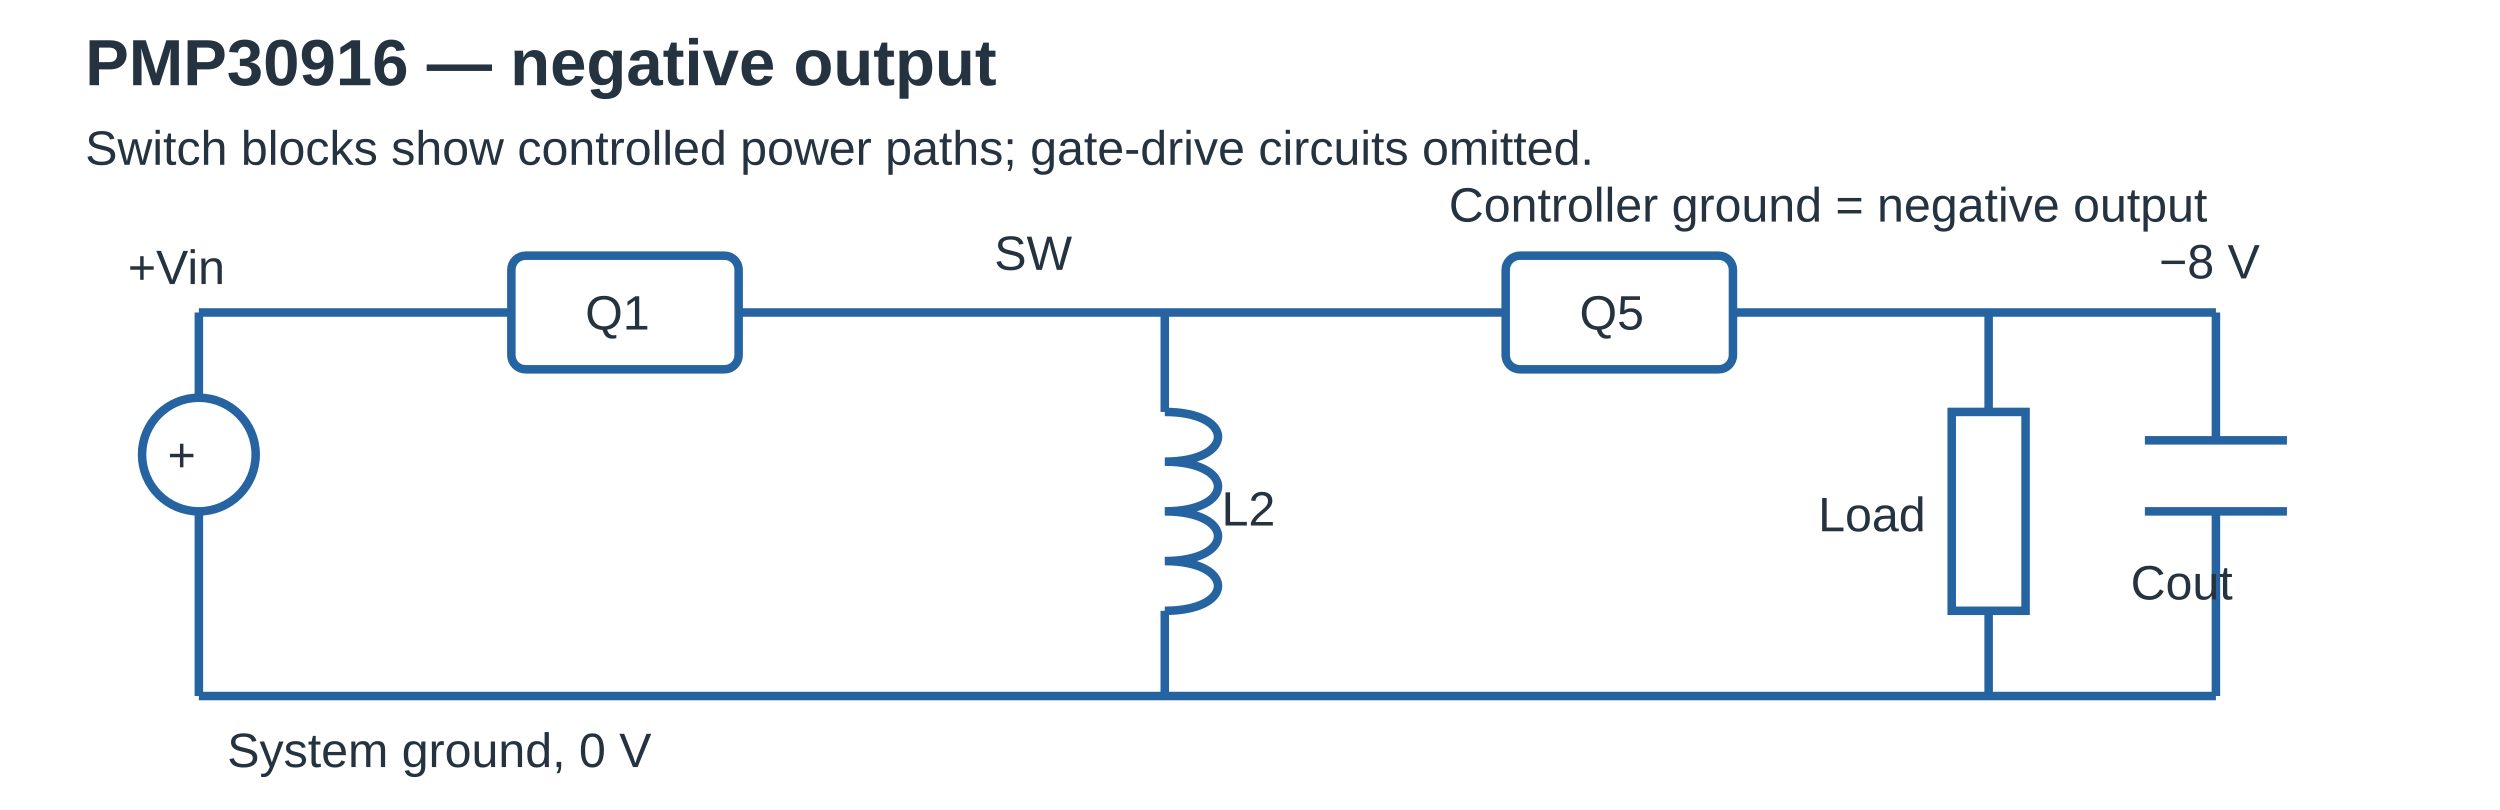
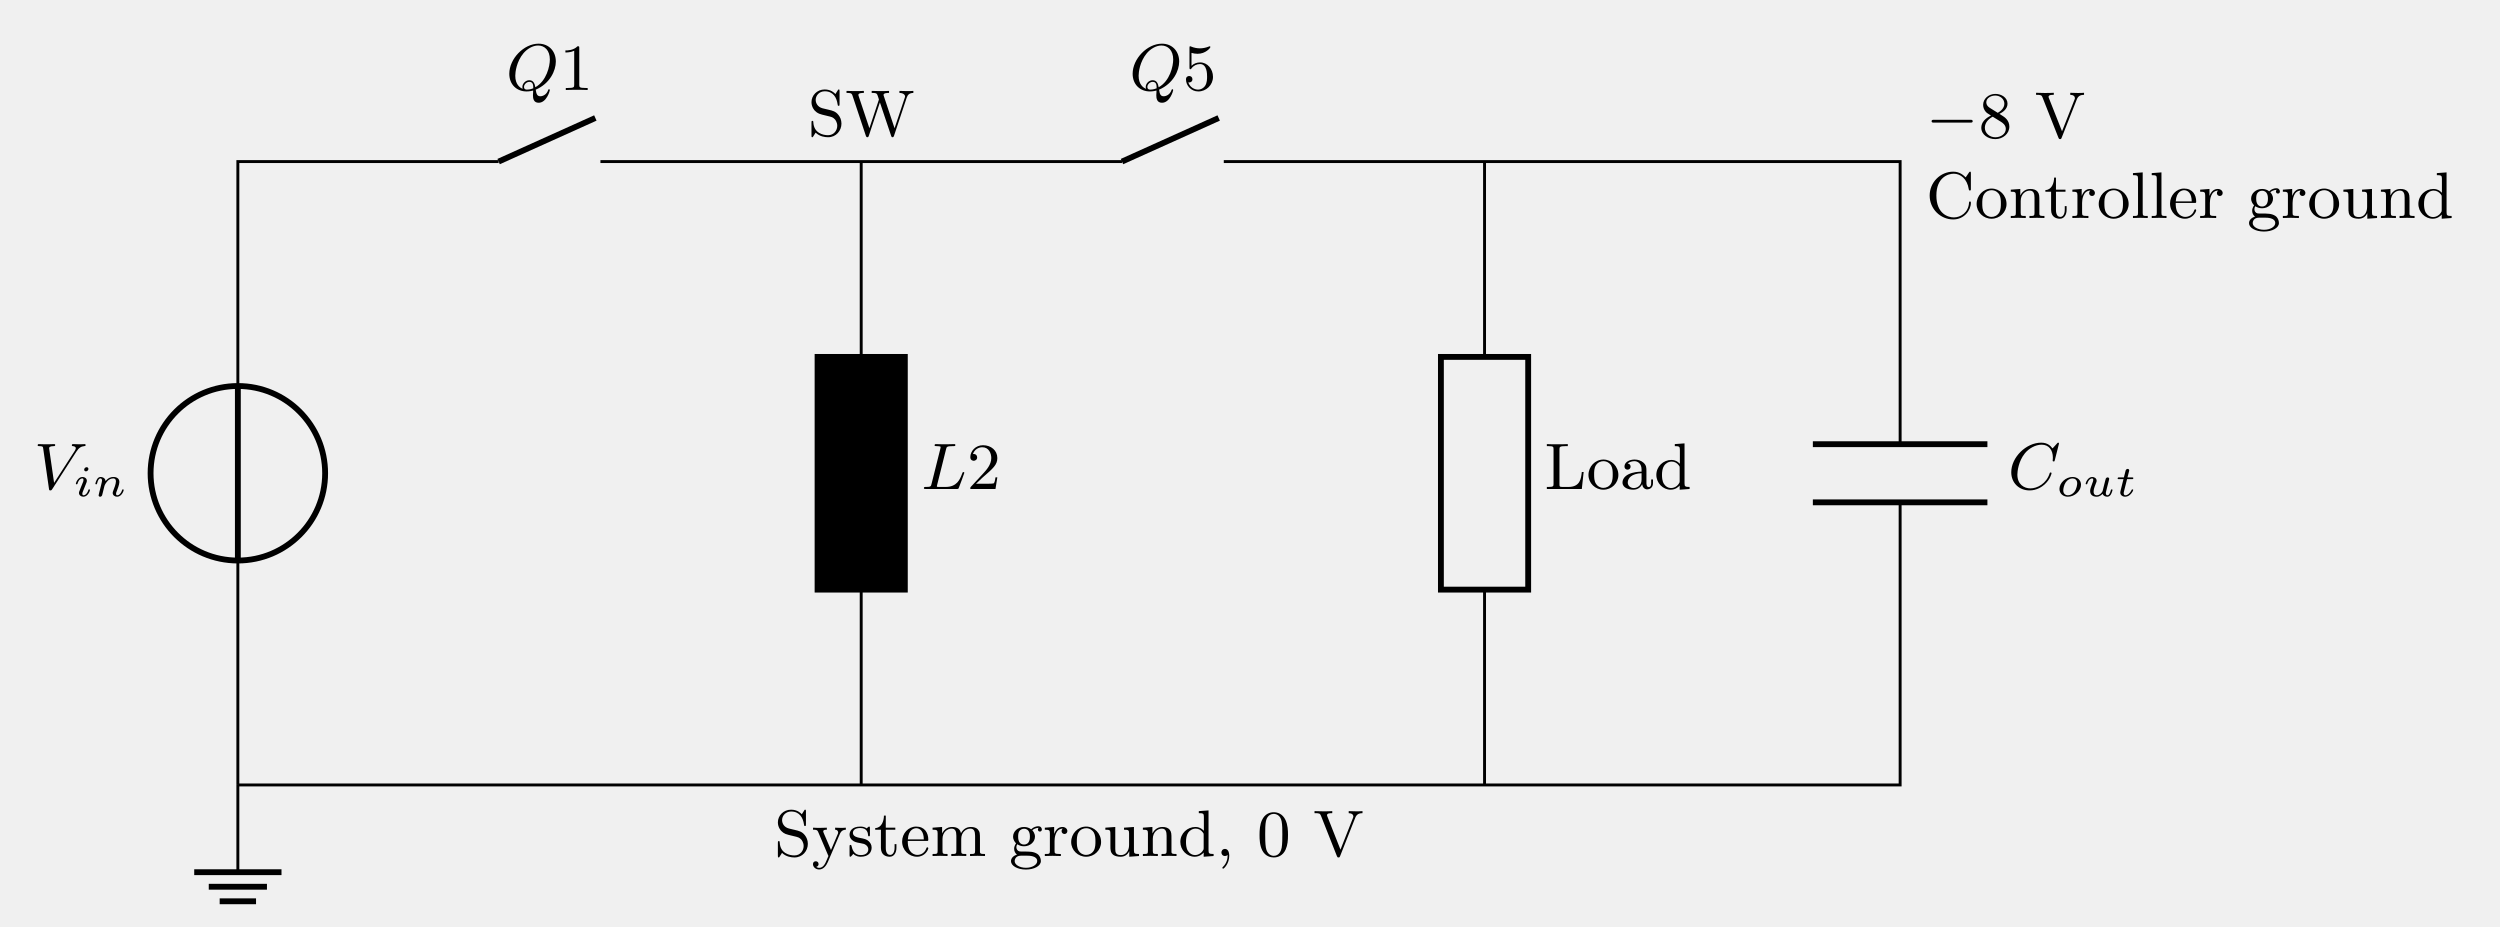
- <svg xmlns="http://www.w3.org/2000/svg" width="880" height="285" viewBox="0 0 880 285" role="img" aria-labelledby="title desc">
-   <rect width="880" height="620" fill="white" />
-   <g font-family="Arial,sans-serif" font-size="17" fill="#24333f">
-     <text x="30" y="30" font-size="23" font-weight="bold">PMP30916 — negative output</text>
-     <text x="30" y="58">Switch blocks show controlled power paths; gate-drive circuits omitted.</text>
-     <g stroke="#2563a1" stroke-width="3" fill="none">
-       <path d="M70 110H180 M260 110H410 M410 110H530 M610 110H780 M410 110V145 M410 215V245 M70 245H780 M70 245V180 M70 140V110 M780 110V155 M780 180V245" />
-       <circle cx="70" cy="160" r="20" />
-       <rect x="180" y="90" width="80" height="40" rx="5" />
-       <rect x="530" y="90" width="80" height="40" rx="5" />
-       <path d="M410 145 C435 145 435 162.5 410 162.5 C435 162.5 435 180 410 180 C435 180 435 197.5 410 197.5 C435 197.5 435 215 410 215" />
-       <path d="M755 155H805 M755 180H805" />
-       <path d="M700 110V145 M700 215V245" />
-       <rect x="687" y="145" width="26" height="70" />
+ <svg xmlns="http://www.w3.org/2000/svg" xmlns:xlink="http://www.w3.org/1999/xlink" version="1.1" width="341.059pt" height="126.357pt" viewBox="-72 -72 341.059 126.357">
+   <defs>
+     <path id="g0-0" d="M6.384-2.242C6.384-2.439 6.214-2.439 6.07-2.439H1.085C.959-2.439 .771-2.439 .771-2.251C.771-2.053 .941-2.053 1.085-2.053H6.07C6.196-2.053 6.384-2.053 6.384-2.242Z" />
+     <path id="g1-105" d="M2.08-3.73C2.08-3.873 1.973-3.969 1.835-3.969C1.674-3.969 1.5-3.814 1.5-3.64C1.5-3.491 1.608-3.401 1.739-3.401C1.931-3.401 2.08-3.581 2.08-3.73ZM2.295-.861C2.295-.861 2.289-.944 2.182-.944C2.098-.944 2.092-.915 2.056-.801C1.961-.496 1.716-.137 1.411-.137C1.303-.137 1.249-.209 1.249-.353C1.249-.472 1.285-.562 1.363-.747L1.722-1.644C1.745-1.704 1.799-1.847 1.823-1.901C1.841-1.955 1.865-2.014 1.865-2.116C1.865-2.451 1.566-2.636 1.267-2.636C.658-2.636 .365-1.847 .365-1.716C.365-1.686 .389-1.632 .472-1.632S.574-1.668 .592-1.722C.759-2.301 1.076-2.439 1.243-2.439C1.363-2.439 1.405-2.361 1.405-2.224C1.405-2.104 1.369-2.014 1.357-1.973L1.046-1.207C.974-1.034 .974-1.022 .897-.819C.819-.64 .789-.562 .789-.46C.789-.155 1.064 .06 1.393 .06C1.997 .06 2.295-.729 2.295-.861Z" />
+     <path id="g1-110" d="M4.232-.861C4.232-.861 4.226-.944 4.119-.944C4.035-.944 4.029-.915 3.993-.801C3.897-.484 3.652-.137 3.347-.137C3.234-.137 3.186-.227 3.186-.353C3.186-.472 3.228-.574 3.282-.699C3.371-.933 3.64-1.608 3.64-1.943C3.64-2.433 3.27-2.636 2.815-2.636C2.517-2.636 2.134-2.54 1.751-2.068C1.722-2.523 1.303-2.636 1.076-2.636S.693-2.499 .586-2.307C.436-2.062 .365-1.745 .365-1.722C.365-1.656 .418-1.632 .472-1.632C.568-1.632 .574-1.674 .604-1.769C.723-2.248 .867-2.439 1.058-2.439C1.273-2.439 1.273-2.194 1.273-2.134C1.273-2.038 1.213-1.799 1.172-1.632L1.04-1.094L.921-.64C.879-.472 .807-.173 .807-.137C.807-.006 .909 .06 1.016 .06S1.225-.012 1.273-.102L1.369-.466L1.5-1.004L1.602-1.405C1.656-1.608 1.865-1.925 2.086-2.146C2.206-2.26 2.463-2.439 2.786-2.439C3.168-2.439 3.168-2.134 3.168-2.02C3.168-1.668 2.911-1.028 2.803-.759C2.768-.658 2.726-.562 2.726-.46C2.726-.155 3.001 .06 3.33 .06C3.933 .06 4.232-.729 4.232-.861Z" />
+     <path id="g1-111" d="M3.395-1.572C3.395-2.176 2.935-2.636 2.236-2.636C1.333-2.636 .454-1.841 .454-1.004C.454-.365 .956 .06 1.608 .06C2.54 .06 3.395-.753 3.395-1.572ZM2.875-1.769C2.875-1.62 2.815-1.022 2.481-.592C2.301-.353 1.961-.137 1.62-.137C1.273-.137 .974-.347 .974-.807C.974-1.01 1.064-1.554 1.315-1.913C1.566-2.277 1.937-2.439 2.23-2.439C2.534-2.439 2.875-2.266 2.875-1.769Z" />
+     <path id="g1-116" d="M2.451-.861C2.451-.879 2.439-.944 2.337-.944C2.26-.944 2.248-.915 2.218-.843C2.014-.395 1.674-.137 1.381-.137C1.16-.137 1.154-.359 1.154-.436C1.154-.52 1.154-.532 1.184-.646L1.608-2.337H2.26C2.379-2.337 2.463-2.337 2.463-2.487C2.463-2.576 2.385-2.576 2.277-2.576H1.668L1.877-3.401C1.901-3.491 1.901-3.533 1.901-3.533C1.901-3.676 1.787-3.736 1.692-3.736C1.62-3.736 1.465-3.694 1.411-3.503C1.387-3.407 1.447-3.622 1.178-2.576H.532C.406-2.576 .4-2.57 .377-2.552C.347-2.529 .323-2.451 .323-2.421C.341-2.337 .395-2.337 .514-2.337H1.118L.765-.927C.729-.789 .681-.586 .681-.514C.681-.167 .992 .06 1.357 .06C2.044 .06 2.451-.759 2.451-.861Z" />
+     <path id="g1-117" d="M4.035-.861C4.035-.861 4.029-.944 3.921-.944C3.832-.944 3.82-.903 3.796-.807C3.7-.43 3.575-.137 3.341-.137C3.138-.137 3.12-.353 3.12-.436S3.138-.58 3.186-.783C3.246-1.01 3.246-1.022 3.3-1.243L3.533-2.158C3.551-2.23 3.581-2.349 3.581-2.379C3.581-2.451 3.527-2.576 3.365-2.576C3.264-2.576 3.162-2.511 3.12-2.427C3.096-2.385 3.055-2.2 3.025-2.086L2.899-1.59L2.714-.843C2.672-.675 2.648-.58 2.409-.353C2.343-.293 2.152-.137 1.895-.137C1.453-.137 1.453-.526 1.453-.634C1.453-.897 1.524-1.166 1.787-1.823C1.853-1.973 1.865-2.008 1.865-2.116C1.865-2.451 1.56-2.636 1.267-2.636C.658-2.636 .365-1.841 .365-1.716C.365-1.686 .389-1.632 .472-1.632S.574-1.668 .592-1.722C.759-2.289 1.07-2.439 1.243-2.439C1.363-2.439 1.405-2.361 1.405-2.224C1.405-2.098 1.327-1.895 1.261-1.733C1.052-1.207 .98-.933 .98-.717C.98-.149 1.405 .06 1.871 .06C2.277 .06 2.523-.185 2.678-.341C2.78-.042 3.096 .06 3.318 .06C3.527 .06 3.682-.054 3.796-.233C3.951-.484 4.035-.831 4.035-.861Z" />
+     <path id="g2-67" d="M6.94-6.079C6.967-6.187 6.967-6.223 6.967-6.223S6.958-6.321 6.859-6.321C6.805-6.321 6.779-6.294 6.716-6.223L6.169-5.622C6.133-5.577 6.088-5.541 6.088-5.541S6.07-5.55 6.016-5.613C5.882-5.792 5.478-6.321 4.546-6.321C2.493-6.321 .457-4.331 .457-2.286C.457-.825 1.524 .197 2.968 .197C3.9 .197 4.636-.287 4.985-.601C5.801-1.327 5.954-2.116 5.954-2.152S5.936-2.251 5.828-2.251C5.73-2.251 5.712-2.197 5.703-2.161C5.263-.717 3.981-.081 3.084-.081C2.215-.081 1.291-.61 1.291-1.964C1.291-2.367 1.426-3.784 2.331-4.887C2.869-5.532 3.748-6.043 4.609-6.043C5.604-6.043 6.133-5.281 6.133-4.295C6.133-3.99 6.106-3.927 6.106-3.856C6.106-3.757 6.214-3.757 6.241-3.757C6.357-3.757 6.357-3.775 6.402-3.945L6.94-6.079Z" />
+     <path id="g2-76" d="M5.909-2.197C5.909-2.268 5.846-2.313 5.783-2.313C5.694-2.313 5.685-2.277 5.613-2.098C5.308-1.3 4.914-.278 3.344-.278H2.457C2.331-.278 2.313-.278 2.277-.287C2.188-.296 2.161-.305 2.161-.368C2.161-.395 2.161-.412 2.206-.574L3.416-5.416C3.497-5.756 3.524-5.846 4.358-5.846C4.609-5.846 4.689-5.846 4.689-6.007C4.689-6.124 4.573-6.124 4.546-6.124C4.34-6.124 4.107-6.106 3.891-6.106L3.246-6.097L2.627-6.106L2.035-6.124C1.982-6.124 1.856-6.124 1.856-5.963C1.856-5.846 1.937-5.846 2.125-5.846C2.161-5.846 2.322-5.846 2.466-5.828C2.618-5.81 2.681-5.792 2.681-5.694C2.681-5.649 2.672-5.613 2.645-5.514L1.435-.681C1.354-.359 1.336-.278 .664-.278C.493-.278 .395-.278 .395-.117C.395 0 .484 0 .646 0H4.878C5.093 0 5.102-.009 5.174-.197C5.263-.421 5.909-2.125 5.909-2.197Z" />
+     <path id="g2-81" d="M5.981 0C5.981-.054 5.936-.108 5.864-.108S5.774-.045 5.747 .018C5.541 .628 5.021 .852 4.689 .852C4.277 .852 4.142 .592 4.053-.045C6.007-.888 6.797-2.654 6.797-3.882C6.797-5.299 5.846-6.321 4.438-6.321C2.43-6.321 .448-4.259 .448-2.215C.448-.744 1.462 .197 2.815 .197C3.183 .197 3.551 .117 3.703 .072L3.694 .368C3.676 .466 3.676 .592 3.676 .699C3.676 1.13 3.748 1.739 4.456 1.739C5.523 1.739 5.981 .134 5.981 0ZM5.981-4.16C5.981-3.264 5.541-1.237 3.999-.377C3.918-.861 3.748-1.336 3.174-1.336C2.672-1.336 2.233-.879 2.233-.421C2.233-.35 2.251-.224 2.277-.161C1.865-.323 1.264-.789 1.264-1.946C1.264-2.421 1.417-3.865 2.385-5.021C2.851-5.568 3.604-6.07 4.376-6.07C5.263-6.07 5.981-5.416 5.981-4.16ZM3.721-.233C3.596-.179 3.246-.054 2.878-.054C2.762-.054 2.457-.054 2.457-.421C2.457-.753 2.789-1.112 3.183-1.112C3.712-1.112 3.721-.628 3.721-.233Z" />
+     <path id="g2-86" d="M7.074-6.007C7.074-6.079 7.021-6.124 6.958-6.124C6.922-6.124 6.698-6.097 6.223-6.097C5.936-6.097 5.631-6.124 5.353-6.124C5.29-6.124 5.192-6.106 5.192-5.963C5.192-5.855 5.29-5.846 5.317-5.846C5.407-5.837 5.73-5.819 5.73-5.559C5.73-5.487 5.703-5.425 5.667-5.353S5.613-5.245 5.577-5.183L2.771-.834L2.089-5.577C2.089-5.658 2.152-5.846 2.708-5.846C2.815-5.846 2.923-5.846 2.923-6.007C2.923-6.106 2.833-6.124 2.78-6.124C2.618-6.124 2.43-6.106 2.26-6.106L1.695-6.097C1.533-6.097 1.282-6.097 1.201-6.106L.69-6.124C.655-6.124 .529-6.124 .529-5.963C.529-5.846 .628-5.846 .735-5.846C1.237-5.846 1.246-5.765 1.282-5.541L2.071-.036C2.098 .134 2.107 .197 2.26 .197C2.403 .197 2.457 .126 2.52 .018L5.792-5.066C6.16-5.64 6.474-5.81 6.886-5.846C6.994-5.855 7.074-5.864 7.074-6.007Z" />
+     <path id="g3-49" d="M3.873 0V-.278H3.587C2.753-.278 2.726-.386 2.726-.717V-5.73C2.726-5.954 2.717-5.972 2.493-5.972C1.937-5.398 1.112-5.398 .834-5.398V-5.12C1.004-5.12 1.551-5.12 2.035-5.353V-.717C2.035-.386 2.008-.278 1.175-.278H.888V0C1.21-.027 2.008-.027 2.376-.027S3.551-.027 3.873 0Z" />
+     <path id="g3-50" d="M4.142-1.587H3.891C3.873-1.47 3.802-.941 3.685-.798C3.631-.717 3.013-.717 2.833-.717H1.237L2.125-1.56C3.596-2.833 4.142-3.309 4.142-4.223C4.142-5.254 3.291-5.972 2.188-5.972C1.157-5.972 .457-5.156 .457-4.34C.457-3.891 .843-3.847 .924-3.847C1.121-3.847 1.39-3.99 1.39-4.313C1.39-4.582 1.201-4.779 .924-4.779C.879-4.779 .852-4.779 .816-4.77C1.031-5.407 1.605-5.694 2.089-5.694C3.004-5.694 3.318-4.842 3.318-4.223C3.318-3.309 2.627-2.564 2.197-2.098L.556-.323C.457-.224 .457-.206 .457 0H3.891L4.142-1.587Z" />
+     <path id="g3-53" d="M4.142-1.793C4.142-2.878 3.371-3.766 2.394-3.766C1.964-3.766 1.524-3.622 1.21-3.3V-5.066C1.479-4.985 1.757-4.94 2.035-4.94C3.138-4.94 3.784-5.738 3.784-5.855C3.784-5.936 3.73-5.972 3.685-5.972C3.685-5.972 3.649-5.972 3.569-5.927C3.147-5.756 2.735-5.685 2.358-5.685C1.973-5.685 1.569-5.756 1.157-5.927C1.067-5.972 1.04-5.972 1.04-5.972C.933-5.972 .933-5.882 .933-5.73V-3.093C.933-2.932 .933-2.833 1.058-2.833C1.13-2.833 1.157-2.869 1.21-2.95C1.479-3.327 1.91-3.542 2.376-3.542C3.335-3.542 3.335-2.161 3.335-1.838C3.335-1.56 3.335-1.004 3.084-.601C2.842-.224 2.466-.054 2.116-.054C1.587-.054 .986-.386 .771-1.049C.771-1.049 .834-1.031 .897-1.031C1.076-1.031 1.336-1.148 1.336-1.47C1.336-1.748 1.139-1.91 .897-1.91C.708-1.91 .457-1.802 .457-1.444C.457-.628 1.139 .197 2.134 .197C3.219 .197 4.142-.681 4.142-1.793Z" />
+     <path id="g3-56" d="M4.214-1.506C4.214-2.376 3.551-2.806 3.327-2.95C3.228-3.022 2.968-3.183 2.86-3.246C3.309-3.461 3.963-3.909 3.963-4.636C3.963-5.478 3.12-5.972 2.313-5.972C1.372-5.972 .637-5.299 .637-4.474C.637-4.133 .762-3.811 .977-3.551C1.13-3.38 1.184-3.344 1.704-3.013C.915-2.636 .386-2.089 .386-1.354C.386-.403 1.327 .197 2.295 .197C3.335 .197 4.214-.538 4.214-1.506ZM3.533-4.636C3.533-4.008 2.995-3.596 2.636-3.389L1.542-4.071C1.273-4.241 1.067-4.483 1.067-4.815C1.067-5.398 1.695-5.747 2.286-5.747C2.977-5.747 3.533-5.263 3.533-4.636ZM3.73-1.193C3.73-.484 3.013-.054 2.304-.054C1.524-.054 .87-.61 .87-1.354C.87-2 1.318-2.537 1.946-2.86L3.075-2.161C3.282-2.026 3.73-1.739 3.73-1.193Z" />
+     <path id="g4-44" d="M1.856-.018C1.856-.637 1.623-.968 1.273-.968C.959-.968 .789-.726 .789-.484S.959 0 1.273 0C1.497 0 1.632-.143 1.632-.143C1.632 .152 1.632 .888 .95 1.533C.915 1.578 .915 1.623 .915 1.623C.915 1.668 .968 1.731 1.031 1.731C1.13 1.731 1.856 1.04 1.856-.018Z" />
+     <path id="g4-48" d="M4.241-2.869C4.241-3.47 4.214-4.241 3.9-4.914C3.506-5.756 2.824-5.972 2.304-5.972C1.766-5.972 1.085-5.756 .69-4.896C.403-4.277 .359-3.551 .359-2.869C.359-2.286 .377-1.417 .762-.708C1.184 .054 1.883 .197 2.295 .197C2.878 .197 3.542-.054 3.918-.879C4.187-1.479 4.241-2.152 4.241-2.869ZM3.47-2.977C3.47-2.421 3.47-1.668 3.38-1.139C3.192-.117 2.529-.027 2.304-.027C2.035-.027 1.39-.152 1.219-1.166C1.13-1.695 1.13-2.466 1.13-2.977C1.13-3.587 1.13-4.295 1.237-4.788C1.417-5.586 1.991-5.747 2.295-5.747C2.636-5.747 3.201-5.568 3.371-4.734C3.47-4.241 3.47-3.542 3.47-2.977Z" />
+     <path id="g4-67" d="M6.133-2.08C6.133-2.17 6.133-2.251 6.007-2.251C5.891-2.251 5.891-2.188 5.882-2.107C5.81-.744 4.734-.081 3.811-.081C3.049-.081 1.426-.556 1.426-3.067C1.426-5.568 3.058-6.043 3.802-6.043C4.689-6.043 5.631-5.371 5.846-3.918C5.864-3.802 5.873-3.757 5.99-3.757C6.133-3.757 6.133-3.802 6.133-3.99V-6.088C6.133-6.241 6.133-6.321 6.025-6.321C5.963-6.321 5.936-6.294 5.882-6.214L5.425-5.541C5.138-5.819 4.627-6.321 3.721-6.321C1.982-6.321 .511-4.878 .511-3.067C.511-1.219 2 .197 3.721 .197C5.209 .197 6.133-1.031 6.133-2.08Z" />
+     <path id="g4-76" d="M5.362-2.313H5.111C5.012-1.408 4.887-.278 3.282-.278H2.502C2.08-.278 2.062-.341 2.062-.646V-5.407C2.062-5.738 2.098-5.846 2.914-5.846H3.201V-6.124C2.887-6.097 2.071-6.097 1.713-6.097C1.3-6.097 .744-6.097 .341-6.124V-5.846H.547C1.237-5.846 1.255-5.747 1.255-5.416V-.708C1.255-.377 1.237-.278 .547-.278H.341V0H5.111L5.362-2.313Z" />
+     <path id="g4-83" d="M4.6-1.659C4.6-2.17 4.411-2.564 4.196-2.833C3.811-3.327 3.407-3.425 2.824-3.56L2.035-3.748C1.318-3.927 1.085-4.501 1.085-4.896C1.085-5.496 1.569-6.07 2.322-6.07C3.479-6.07 3.945-5.209 4.071-4.304C4.098-4.133 4.107-4.089 4.214-4.089C4.34-4.089 4.34-4.151 4.34-4.34V-6.07C4.34-6.25 4.34-6.321 4.232-6.321C4.169-6.321 4.16-6.312 4.098-6.205C3.981-6.043 4.071-6.16 3.775-5.694C3.622-5.873 3.156-6.321 2.313-6.321C1.264-6.321 .511-5.505 .511-4.591C.511-3.891 .933-3.461 .977-3.416C1.381-3.022 1.542-2.977 2.609-2.726C3.335-2.555 3.416-2.537 3.712-2.233C3.712-2.233 4.026-1.892 4.026-1.363C4.026-.753 3.587-.081 2.771-.081C2.08-.081 .834-.368 .762-1.847C.753-1.982 .753-2.035 .637-2.035C.511-2.035 .511-1.964 .511-1.784V-.054C.511 .126 .511 .197 .619 .197C.681 .197 .69 .188 .753 .081C.87-.081 .78 .036 1.076-.43C1.632 .108 2.34 .197 2.78 .197C3.873 .197 4.6-.699 4.6-1.659Z" />
+     <path id="g4-86" d="M6.725-5.846V-6.124C6.411-6.097 6.151-6.097 5.846-6.097L4.842-6.124V-5.846C5.281-5.837 5.478-5.631 5.478-5.398C5.478-5.326 5.469-5.308 5.434-5.218L3.721-.87L1.928-5.407C1.883-5.514 1.883-5.577 1.883-5.577C1.883-5.846 2.34-5.846 2.6-5.846V-6.124C2.197-6.097 1.739-6.097 1.327-6.097L.179-6.124V-5.846C.834-5.846 .933-5.81 1.058-5.496L3.228 0C3.282 .134 3.309 .197 3.452 .197S3.622 .143 3.667 .018L5.747-5.245C5.936-5.721 6.303-5.846 6.725-5.846Z" />
+     <path id="g4-87" d="M9.289-5.846V-6.124C9.011-6.097 8.724-6.097 8.446-6.097L7.388-6.124V-5.846C7.953-5.837 8.159-5.568 8.159-5.362C8.159-5.317 8.141-5.281 8.124-5.218L6.725-1.031L5.254-5.434C5.245-5.469 5.218-5.532 5.218-5.568C5.218-5.846 5.73-5.846 5.972-5.846V-6.124C5.568-6.097 5.12-6.097 4.716-6.097C4.223-6.097 4.16-6.097 3.604-6.124V-5.846C4.062-5.846 4.232-5.828 4.331-5.676C4.411-5.559 4.591-4.949 4.591-4.949S4.564-4.851 4.555-4.833L3.291-1.031L1.829-5.407C1.784-5.523 1.784-5.541 1.784-5.568C1.784-5.846 2.295-5.846 2.537-5.846V-6.124C2.134-6.097 1.686-6.097 1.282-6.097C.789-6.097 .726-6.097 .17-6.124V-5.846C.681-5.846 .861-5.846 .977-5.505L2.815 .018C2.86 .143 2.905 .197 3.013 .197C3.084 .197 3.156 .179 3.21 .009L4.725-4.555L6.25-.018C6.303 .134 6.321 .197 6.447 .197C6.554 .197 6.599 .143 6.644 .018L8.384-5.209C8.518-5.613 8.76-5.837 9.289-5.846Z" />
+     <path id="g4-97" d="M4.456-.798V-1.3H4.205V-.807C4.205-.708 4.205-.26 3.882-.26S3.56-.69 3.56-.834V-2.403C3.56-2.914 3.56-3.219 3.156-3.587C2.824-3.882 2.394-4.017 1.946-4.017C1.193-4.017 .565-3.64 .565-3.067C.565-2.789 .753-2.636 .986-2.636C1.228-2.636 1.399-2.815 1.399-3.049C1.399-3.434 .995-3.479 .995-3.479C1.237-3.712 1.668-3.793 1.928-3.793C2.385-3.793 2.896-3.452 2.896-2.663V-2.367C2.412-2.349 1.739-2.304 1.139-2.017C.493-1.704 .296-1.237 .296-.879C.296-.143 1.166 .099 1.766 .099C2.511 .099 2.851-.395 2.977-.646C3.022-.269 3.282 .054 3.667 .054C3.891 .054 4.456-.081 4.456-.798ZM2.896-1.264C2.896-.395 2.224-.126 1.829-.126C1.408-.126 1.013-.43 1.013-.879C1.013-1.47 1.524-2.098 2.896-2.152V-1.264Z" />
+     <path id="g4-100" d="M4.842 0V-.278C4.232-.278 4.151-.341 4.151-.78V-6.223L2.824-6.124V-5.846C3.434-5.846 3.515-5.783 3.515-5.344V-3.434C3.47-3.488 3.067-3.963 2.367-3.963C1.264-3.963 .305-3.084 .305-1.928C.305-.807 1.201 .099 2.268 .099C2.923 .099 3.327-.287 3.488-.475V.099L4.842 0ZM3.488-1.076C3.488-.915 3.488-.888 3.353-.699C3.075-.296 2.663-.126 2.304-.126C1.919-.126 1.56-.341 1.327-.717C1.094-1.103 1.076-1.632 1.076-1.919C1.076-2.34 1.13-2.815 1.363-3.174C1.56-3.461 1.928-3.739 2.403-3.739C2.78-3.739 3.138-3.551 3.38-3.21C3.488-3.067 3.488-3.058 3.488-2.887V-1.076Z" />
+     <path id="g4-101" d="M3.829-1.067C3.829-1.13 3.784-1.184 3.703-1.184C3.613-1.184 3.587-1.121 3.578-1.085C3.273-.17 2.475-.152 2.34-.152C1.91-.152 1.542-.395 1.336-.699C1.04-1.139 1.031-1.677 1.031-2.053H3.587C3.784-2.053 3.829-2.053 3.829-2.242C3.829-3.165 3.327-4.017 2.179-4.017C1.103-4.017 .26-3.084 .26-1.973C.26-.798 1.201 .099 2.295 .099S3.829-.861 3.829-1.067ZM3.219-2.268H1.04C1.121-3.649 1.928-3.793 2.179-3.793C2.672-3.793 3.21-3.416 3.219-2.268Z" />
+     <path id="g4-103" d="M4.474-3.613C4.474-3.784 4.349-4.062 3.99-4.062C3.73-4.062 3.327-3.963 3.013-3.64C2.771-3.838 2.421-3.963 2.044-3.963C1.193-3.963 .547-3.353 .547-2.645C.547-2.188 .816-1.865 .959-1.731C.941-1.713 .69-1.399 .69-.986C.69-.681 .834-.359 1.076-.197C.619-.054 .26 .278 .26 .699C.26 1.336 1.148 1.847 2.295 1.847C3.398 1.847 4.34 1.372 4.34 .681C4.34 .314 4.169-.081 3.838-.296C3.335-.61 2.815-.61 1.964-.61C1.784-.61 1.497-.61 1.426-.628C1.166-.681 .995-.924 .995-1.21C.995-1.354 1.04-1.488 1.121-1.605C1.345-1.462 1.623-1.327 2.035-1.327C2.887-1.327 3.533-1.937 3.533-2.645C3.533-3.084 3.282-3.389 3.165-3.515C3.524-3.838 3.945-3.838 4.053-3.838C4.008-3.811 3.936-3.766 3.936-3.604C3.936-3.506 3.999-3.335 4.205-3.335C4.331-3.335 4.474-3.425 4.474-3.613ZM2.842-2.645C2.842-2.439 2.842-1.569 2.035-1.569C1.237-1.569 1.237-2.448 1.237-2.645C1.237-2.887 1.255-3.192 1.408-3.407C1.542-3.587 1.784-3.721 2.035-3.721C2.842-3.721 2.842-2.851 2.842-2.645ZM3.838 .69C3.838 1.201 3.147 1.605 2.304 1.605C1.426 1.605 .762 1.184 .762 .69C.762 .547 .852-.045 1.623-.045H2.448C2.735-.045 3.838-.036 3.838 .69Z" />
+     <path id="g4-108" d="M2.34 0V-.278C1.748-.278 1.65-.278 1.65-.69V-6.223L.323-6.124V-5.846C.933-5.846 1.013-5.783 1.013-5.344V-.69C1.013-.278 .915-.278 .323-.278V0C.744-.018 .915-.027 1.327-.027C1.748-.027 1.901-.018 2.34 0Z" />
+     <path id="g4-109" d="M7.469 0V-.278C7.012-.278 6.788-.278 6.779-.556V-2.277C6.779-3.058 6.779-3.309 6.483-3.64C6.294-3.856 5.936-3.963 5.523-3.963C4.878-3.963 4.438-3.587 4.187-3.111C4.08-3.64 3.721-3.963 2.968-3.963C2.251-3.963 1.811-3.497 1.623-3.084H1.614V-3.963L.314-3.865V-3.587C.924-3.587 1.004-3.524 1.004-3.084V-.69C1.004-.278 .906-.278 .314-.278V0C.735-.018 .906-.027 1.336-.027S1.883-.018 2.358 0V-.278C1.766-.278 1.668-.278 1.668-.69V-2.322C1.668-3.291 2.367-3.739 2.905-3.739C3.398-3.739 3.56-3.389 3.56-2.762V-.69C3.56-.278 3.461-.278 2.869-.278V0C3.291-.018 3.461-.027 3.891-.027S4.438-.018 4.914 0V-.278C4.322-.278 4.223-.278 4.223-.69V-2.322C4.223-3.291 4.923-3.739 5.461-3.739C5.954-3.739 6.115-3.389 6.115-2.762V-.69C6.115-.278 6.016-.278 5.425-.278V0C5.846-.018 6.016-.027 6.447-.027S6.994-.018 7.469 0Z" />
+     <path id="g4-110" d="M4.905 0V-.278C4.447-.278 4.223-.278 4.214-.556V-2.277C4.214-3.022 4.214-3.282 3.963-3.596C3.757-3.847 3.416-3.963 2.968-3.963C2.134-3.963 1.748-3.344 1.623-3.093H1.614V-3.963L.314-3.865V-3.587C.924-3.587 1.004-3.524 1.004-3.084V-.69C1.004-.278 .906-.278 .314-.278V0C.735-.018 .906-.027 1.336-.027S1.883-.018 2.358 0V-.278C1.766-.278 1.668-.278 1.668-.69V-2.322C1.668-3.273 2.34-3.739 2.905-3.739C3.434-3.739 3.551-3.3 3.551-2.762V-.69C3.551-.278 3.452-.278 2.86-.278V0C3.282-.018 3.452-.027 3.882-.027S4.429-.018 4.905 0Z" />
+     <path id="g4-111" d="M4.34-1.91C4.34-3.084 3.407-4.017 2.304-4.017C1.166-4.017 .26-3.058 .26-1.91C.26-.789 1.193 .099 2.295 .099C3.434 .099 4.34-.807 4.34-1.91ZM3.569-1.991C3.569-1.659 3.569-1.139 3.344-.744C3.093-.332 2.681-.152 2.304-.152C1.856-.152 1.479-.377 1.273-.726C1.04-1.103 1.031-1.578 1.031-1.991C1.031-2.322 1.031-2.833 1.255-3.201C1.524-3.658 1.973-3.793 2.295-3.793C2.806-3.793 3.174-3.506 3.353-3.201C3.56-2.824 3.569-2.367 3.569-1.991Z" />
+     <path id="g4-114" d="M3.344-3.407C3.344-3.694 3.075-3.963 2.672-3.963C2.134-3.963 1.757-3.587 1.551-3.031H1.542V-3.963L.269-3.865V-3.587C.879-3.587 .959-3.524 .959-3.084V-.69C.959-.278 .861-.278 .269-.278V0C.744-.018 .861-.027 1.318-.027L2.457 0V-.278H2.277C1.623-.278 1.596-.377 1.596-.708V-2.053C1.596-2.421 1.695-3.739 2.717-3.739V-3.73C2.699-3.721 2.555-3.613 2.555-3.398C2.555-3.156 2.744-3.004 2.95-3.004C3.138-3.004 3.344-3.138 3.344-3.407Z" />
+     <path id="g4-115" d="M3.318-1.148C3.318-1.551 3.138-1.793 2.941-2C2.636-2.295 2.313-2.358 1.65-2.484C1.417-2.529 .762-2.645 .762-3.156C.762-3.443 .968-3.82 1.784-3.82C2.753-3.82 2.815-3.075 2.833-2.851C2.842-2.744 2.842-2.69 2.959-2.69C3.084-2.69 3.084-2.753 3.084-2.923V-3.784C3.084-3.936 3.084-4.017 2.977-4.017C2.932-4.017 2.914-4.017 2.798-3.909C2.78-3.891 2.699-3.811 2.645-3.766C2.367-3.963 2.089-4.017 1.784-4.017C.601-4.017 .305-3.362 .305-2.905C.305-2.618 .43-2.385 .637-2.188C.941-1.91 1.282-1.847 1.739-1.766C2.197-1.677 2.349-1.65 2.546-1.497C2.636-1.426 2.86-1.255 2.86-.915C2.86-.126 1.955-.126 1.829-.126C.915-.126 .681-.888 .574-1.372C.547-1.462 .538-1.515 .43-1.515C.305-1.515 .305-1.444 .305-1.282V-.134C.305 .018 .305 .099 .412 .099C.466 .099 .475 .09 .637-.081C.672-.134 .771-.251 .816-.296C1.193 .072 1.605 .099 1.829 .099C2.932 .099 3.318-.547 3.318-1.148Z" />
+     <path id="g4-116" d="M3.067-1.112V-1.623H2.815V-1.139C2.815-.475 2.537-.152 2.215-.152C1.614-.152 1.614-.941 1.614-1.103V-3.587H2.914V-3.865H1.614V-5.514H1.363C1.354-4.761 1.04-3.838 .17-3.811V-3.587H.95V-1.112C.95-.108 1.677 .099 2.152 .099C2.753 .099 3.067-.475 3.067-1.112Z" />
+     <path id="g4-117" d="M4.905 0V-.278C4.295-.278 4.214-.341 4.214-.78V-3.963L2.86-3.865V-3.587C3.47-3.587 3.551-3.524 3.551-3.084V-1.497C3.551-.699 3.102-.126 2.457-.126C1.713-.126 1.668-.511 1.668-.995V-3.963L.314-3.865V-3.587C1.004-3.587 1.004-3.56 1.004-2.762V-1.417C1.004-.834 1.004-.457 1.417-.143C1.677 .036 2.044 .099 2.403 .099C2.869 .099 3.309-.108 3.569-.646H3.578V.099L4.905 0Z" />
+     <path id="g4-121" d="M4.663-3.587V-3.865C4.376-3.838 4.098-3.838 3.981-3.838C3.73-3.838 3.452-3.847 3.201-3.865V-3.587C3.613-3.569 3.613-3.246 3.613-3.21C3.613-3.111 3.578-3.022 3.542-2.95L2.636-.816L1.632-3.165C1.578-3.291 1.578-3.353 1.578-3.353C1.578-3.587 1.883-3.587 2.071-3.587V-3.865L1.076-3.838C1.049-3.838 .538-3.838 .188-3.865V-3.587C.592-3.587 .762-3.569 .87-3.327L2.286 0L2.062 .529C1.865 1.004 1.605 1.614 1.022 1.614C.798 1.614 .646 1.497 .619 1.479C.69 1.47 .941 1.399 .941 1.094C.941 .861 .771 .717 .565 .717C.341 .717 .179 .861 .179 1.103C.179 1.506 .556 1.838 1.022 1.838C1.605 1.838 1.991 1.318 2.206 .825L3.829-2.968C3.927-3.201 4.089-3.569 4.663-3.587Z" />
+   </defs>
+   <g id="page1">
+     <path d="M-39.551 35.086V4.469M-39.551-19.34V-49.957H-3.977M9.914-49.957H45.488H81.063M94.953-49.957H130.527H187.223V-11.402M187.223-3.469V35.086H-39.551" stroke="#000" fill="none" stroke-width=".399" />
+     <path d="M-39.551 35.086V46.988" stroke="#000" fill="none" stroke-width=".399" />
+     <path d="M-45.504 46.988H-33.598M-43.52 48.973H-35.582M-42.031 50.957H-37.07" stroke="#000" fill="none" stroke-width=".797" />
+     <path d="M-51.457-7.438C-51.457-.859-46.125 4.469-39.551 4.469C-32.977 4.469-27.645-.859-27.645-7.438C-27.645-14.012-32.977-19.34-39.551-19.34C-46.125-19.34-51.457-14.012-51.457-7.438Z" stroke="#000" fill="none" stroke-width=".797" stroke-miterlimit="10" />
+     <path d="M-39.551 4.469V-19.34" stroke="#000" fill="none" stroke-width=".797" stroke-miterlimit="10" />
+     <g transform="matrix(1 0 0 1 -27.8415 -40.37497)">
+       <use x="-39.55" y="35.084" xlink:href="#g2-86" />
+       <use x="-34.176" y="36.08" xlink:href="#g1-105" />
+       <use x="-31.512" y="36.08" xlink:href="#g1-110" />
    </g>
-     <text x="45" y="100">+Vin</text>
-     <text x="59" y="166">+</text>
-     <text x="206" y="116">Q1</text>
-     <text x="556" y="116">Q5</text>
-     <text x="430" y="185">L2</text>
-     <text x="760" y="98">−8 V</text>
-     <text x="750" y="211">Cout</text>
-     <text x="640" y="187">Load</text>
-     <text x="80" y="270">System ground, 0 V</text>
-     <text x="350" y="95">SW</text>
-     <text x="510" y="78">Controller ground = negative output</text>
-     <text x="30" y="312" font-size="23" font-weight="bold">LM5176EVM-HP — positive output, common ground</text>
-     <g stroke="#2563a1" stroke-width="3" fill="none">
-       <path d="M160 365H290V390 M290 430V475 M290 475V500 M290 540V570 M290 475H415 M485 475H650 M650 365V390 M650 430V475 M650 475V500 M650 540V570 M650 365H790 M160 570H790" />
-       <rect x="250" y="390" width="80" height="40" rx="5" />
-       <rect x="250" y="500" width="80" height="40" rx="5" />
-       <rect x="610" y="390" width="80" height="40" rx="5" />
-       <rect x="610" y="500" width="80" height="40" rx="5" />
-       <path d="M415 475 C415 450 432.5 450 432.5 475 C432.5 450 450 450 450 475 C450 450 467.5 450 467.5 475 C467.5 450 485 450 485 475" />
-       <circle cx="290" cy="475" r="4" fill="#2563a1" />
-       <circle cx="650" cy="475" r="4" fill="#2563a1" />
+     <path d="M-3.977-49.957L9.219-55.906" stroke="#000" fill="none" stroke-width=".797" stroke-miterlimit="10" />
+     <g transform="matrix(1 0 0 1 36.58168 -94.8044)">
+       <use x="-39.55" y="35.084" xlink:href="#g2-81" />
+       <use x="-32.282" y="35.084" xlink:href="#g3-49" />
    </g>
-     <text x="145" y="353">+Vin, 6–36 V</text>
-     <text x="710" y="353">+12 V out</text>
-     <text x="260" y="416">Q1 ∥ Q2</text>
-     <text x="275" y="526">Q3</text>
-     <text x="635" y="416">Q5</text>
-     <text x="635" y="526">Q7</text>
-     <text x="432" y="450">L1</text>
-     <text x="340" y="458">A / SW1</text>
-     <text x="530" y="458">B / SW2</text>
-     <text x="160" y="603">Common ground, 0 V. Capacitor banks and sense shunts omitted for clarity.</text>
+     <path d="M81.063-49.957L94.258-55.906" stroke="#000" fill="none" stroke-width=".797" stroke-miterlimit="10" />
+     <g transform="matrix(1 0 0 1 121.621 -94.8044)">
+       <use x="-39.55" y="35.084" xlink:href="#g2-81" />
+       <use x="-32.282" y="35.084" xlink:href="#g3-53" />
+     </g>
+     <path d="M199.129-11.402H175.316M199.129-3.469H175.316" stroke="#000" fill="none" stroke-width=".797" stroke-miterlimit="10" />
+     <g transform="matrix(1 0 0 1 241.476 -40.37497)">
+       <use x="-39.55" y="35.084" xlink:href="#g2-67" />
+       <use x="-32.972" y="36.08" xlink:href="#g1-111" />
+       <use x="-29.311" y="36.08" xlink:href="#g1-117" />
+       <use x="-24.904" y="36.08" xlink:href="#g1-116" />
+     </g>
+     <path d="M45.488-49.957V-23.309M45.488 8.438V35.086" stroke="#000" fill="none" stroke-width=".399" stroke-miterlimit="10" />
+     <path d="M39.535 8.438V-23.309H51.441V8.438Z" />
+     <path d="M39.535 8.438V-23.309H51.441V8.438Z" stroke="#000" fill="none" stroke-width=".797" stroke-miterlimit="10" />
+     <g transform="matrix(1 0 0 1 93.1959 -40.37497)">
+       <use x="-39.55" y="35.084" xlink:href="#g2-76" />
+       <use x="-33.279" y="35.084" xlink:href="#g3-50" />
+     </g>
+     <path d="M130.527-49.957V-23.309M130.527 8.438V35.086" stroke="#000" fill="none" stroke-width=".399" stroke-miterlimit="10" />
+     <path d="M124.574 8.438V-23.309H136.48V8.438Z" stroke="#000" fill="none" stroke-width=".797" stroke-miterlimit="10" />
+     <g transform="matrix(1 0 0 1 178.235 -40.37497)">
+       <use x="-39.55" y="35.084" xlink:href="#g4-76" />
+       <use x="-33.791" y="35.084" xlink:href="#g4-111" />
+       <use x="-29.183" y="35.084" xlink:href="#g4-97" />
+       <use x="-24.576" y="35.084" xlink:href="#g4-100" />
+     </g>
+     <g transform="matrix(1 0 0 1 77.7447 -88.5591)">
+       <use x="-39.55" y="35.084" xlink:href="#g4-83" />
+       <use x="-34.43" y="35.084" xlink:href="#g4-87" />
+     </g>
+     <g transform="matrix(1 0 0 1 230.291 -77.3432)">
+       <use x="-39.55" y="24.125" xlink:href="#g0-0" />
+       <use x="-32.382" y="24.125" xlink:href="#g3-56" />
+       <use x="-24.703" y="24.125" xlink:href="#g4-86" />
+       <use x="-39.55" y="35.084" xlink:href="#g4-67" />
+       <use x="-32.894" y="35.084" xlink:href="#g4-111" />
+       <use x="-28.287" y="35.084" xlink:href="#g4-110" />
+       <use x="-23.423" y="35.084" xlink:href="#g4-116" />
+       <use x="-19.839" y="35.084" xlink:href="#g4-114" />
+       <use x="-16.235" y="35.084" xlink:href="#g4-111" />
+       <use x="-11.627" y="35.084" xlink:href="#g4-108" />
+       <use x="-9.067" y="35.084" xlink:href="#g4-108" />
+       <use x="-6.507" y="35.084" xlink:href="#g4-101" />
+       <use x="-2.408" y="35.084" xlink:href="#g4-114" />
+       <use x="4.268" y="35.084" xlink:href="#g4-103" />
+       <use x="8.876" y="35.084" xlink:href="#g4-114" />
+       <use x="12.48" y="35.084" xlink:href="#g4-111" />
+       <use x="17.088" y="35.084" xlink:href="#g4-117" />
+       <use x="22.208" y="35.084" xlink:href="#g4-110" />
+       <use x="27.328" y="35.084" xlink:href="#g4-100" />
+     </g>
+     <g transform="matrix(1 0 0 1 73.1594 9.6966)">
+       <use x="-39.55" y="35.084" xlink:href="#g4-83" />
+       <use x="-34.43" y="35.084" xlink:href="#g4-121" />
+       <use x="-29.566" y="35.084" xlink:href="#g4-115" />
+       <use x="-25.931" y="35.084" xlink:href="#g4-116" />
+       <use x="-22.348" y="35.084" xlink:href="#g4-101" />
+       <use x="-18.249" y="35.084" xlink:href="#g4-109" />
+       <use x="-7.498" y="35.084" xlink:href="#g4-103" />
+       <use x="-2.89" y="35.084" xlink:href="#g4-114" />
+       <use x=".715" y="35.084" xlink:href="#g4-111" />
+       <use x="5.322" y="35.084" xlink:href="#g4-117" />
+       <use x="10.442" y="35.084" xlink:href="#g4-110" />
+       <use x="15.562" y="35.084" xlink:href="#g4-100" />
+       <use x="20.682" y="35.084" xlink:href="#g4-44" />
+       <use x="26.313" y="35.084" xlink:href="#g4-48" />
+       <use x="33.993" y="35.084" xlink:href="#g4-86" />
+     </g>
  </g>
</svg>
